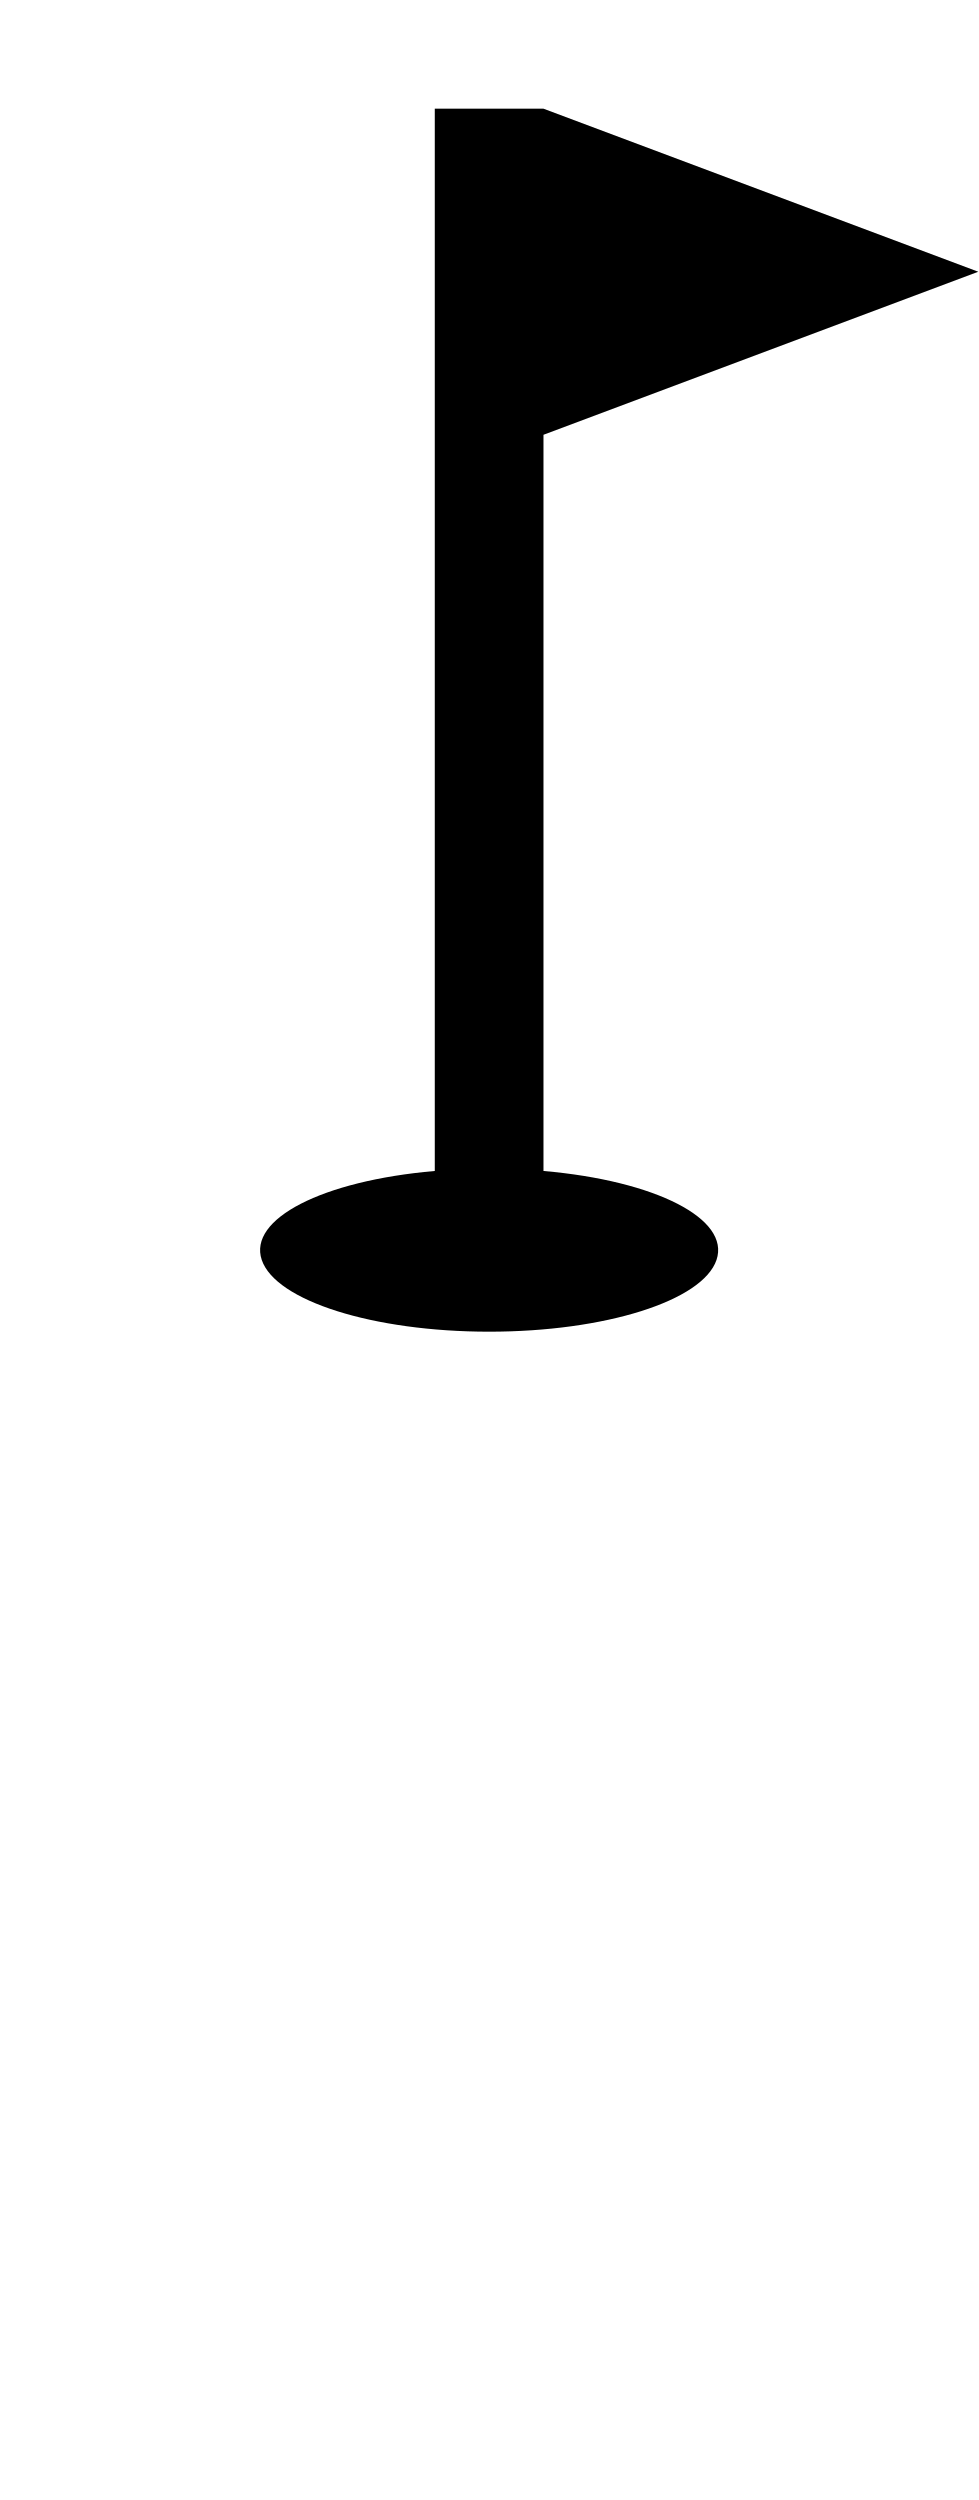
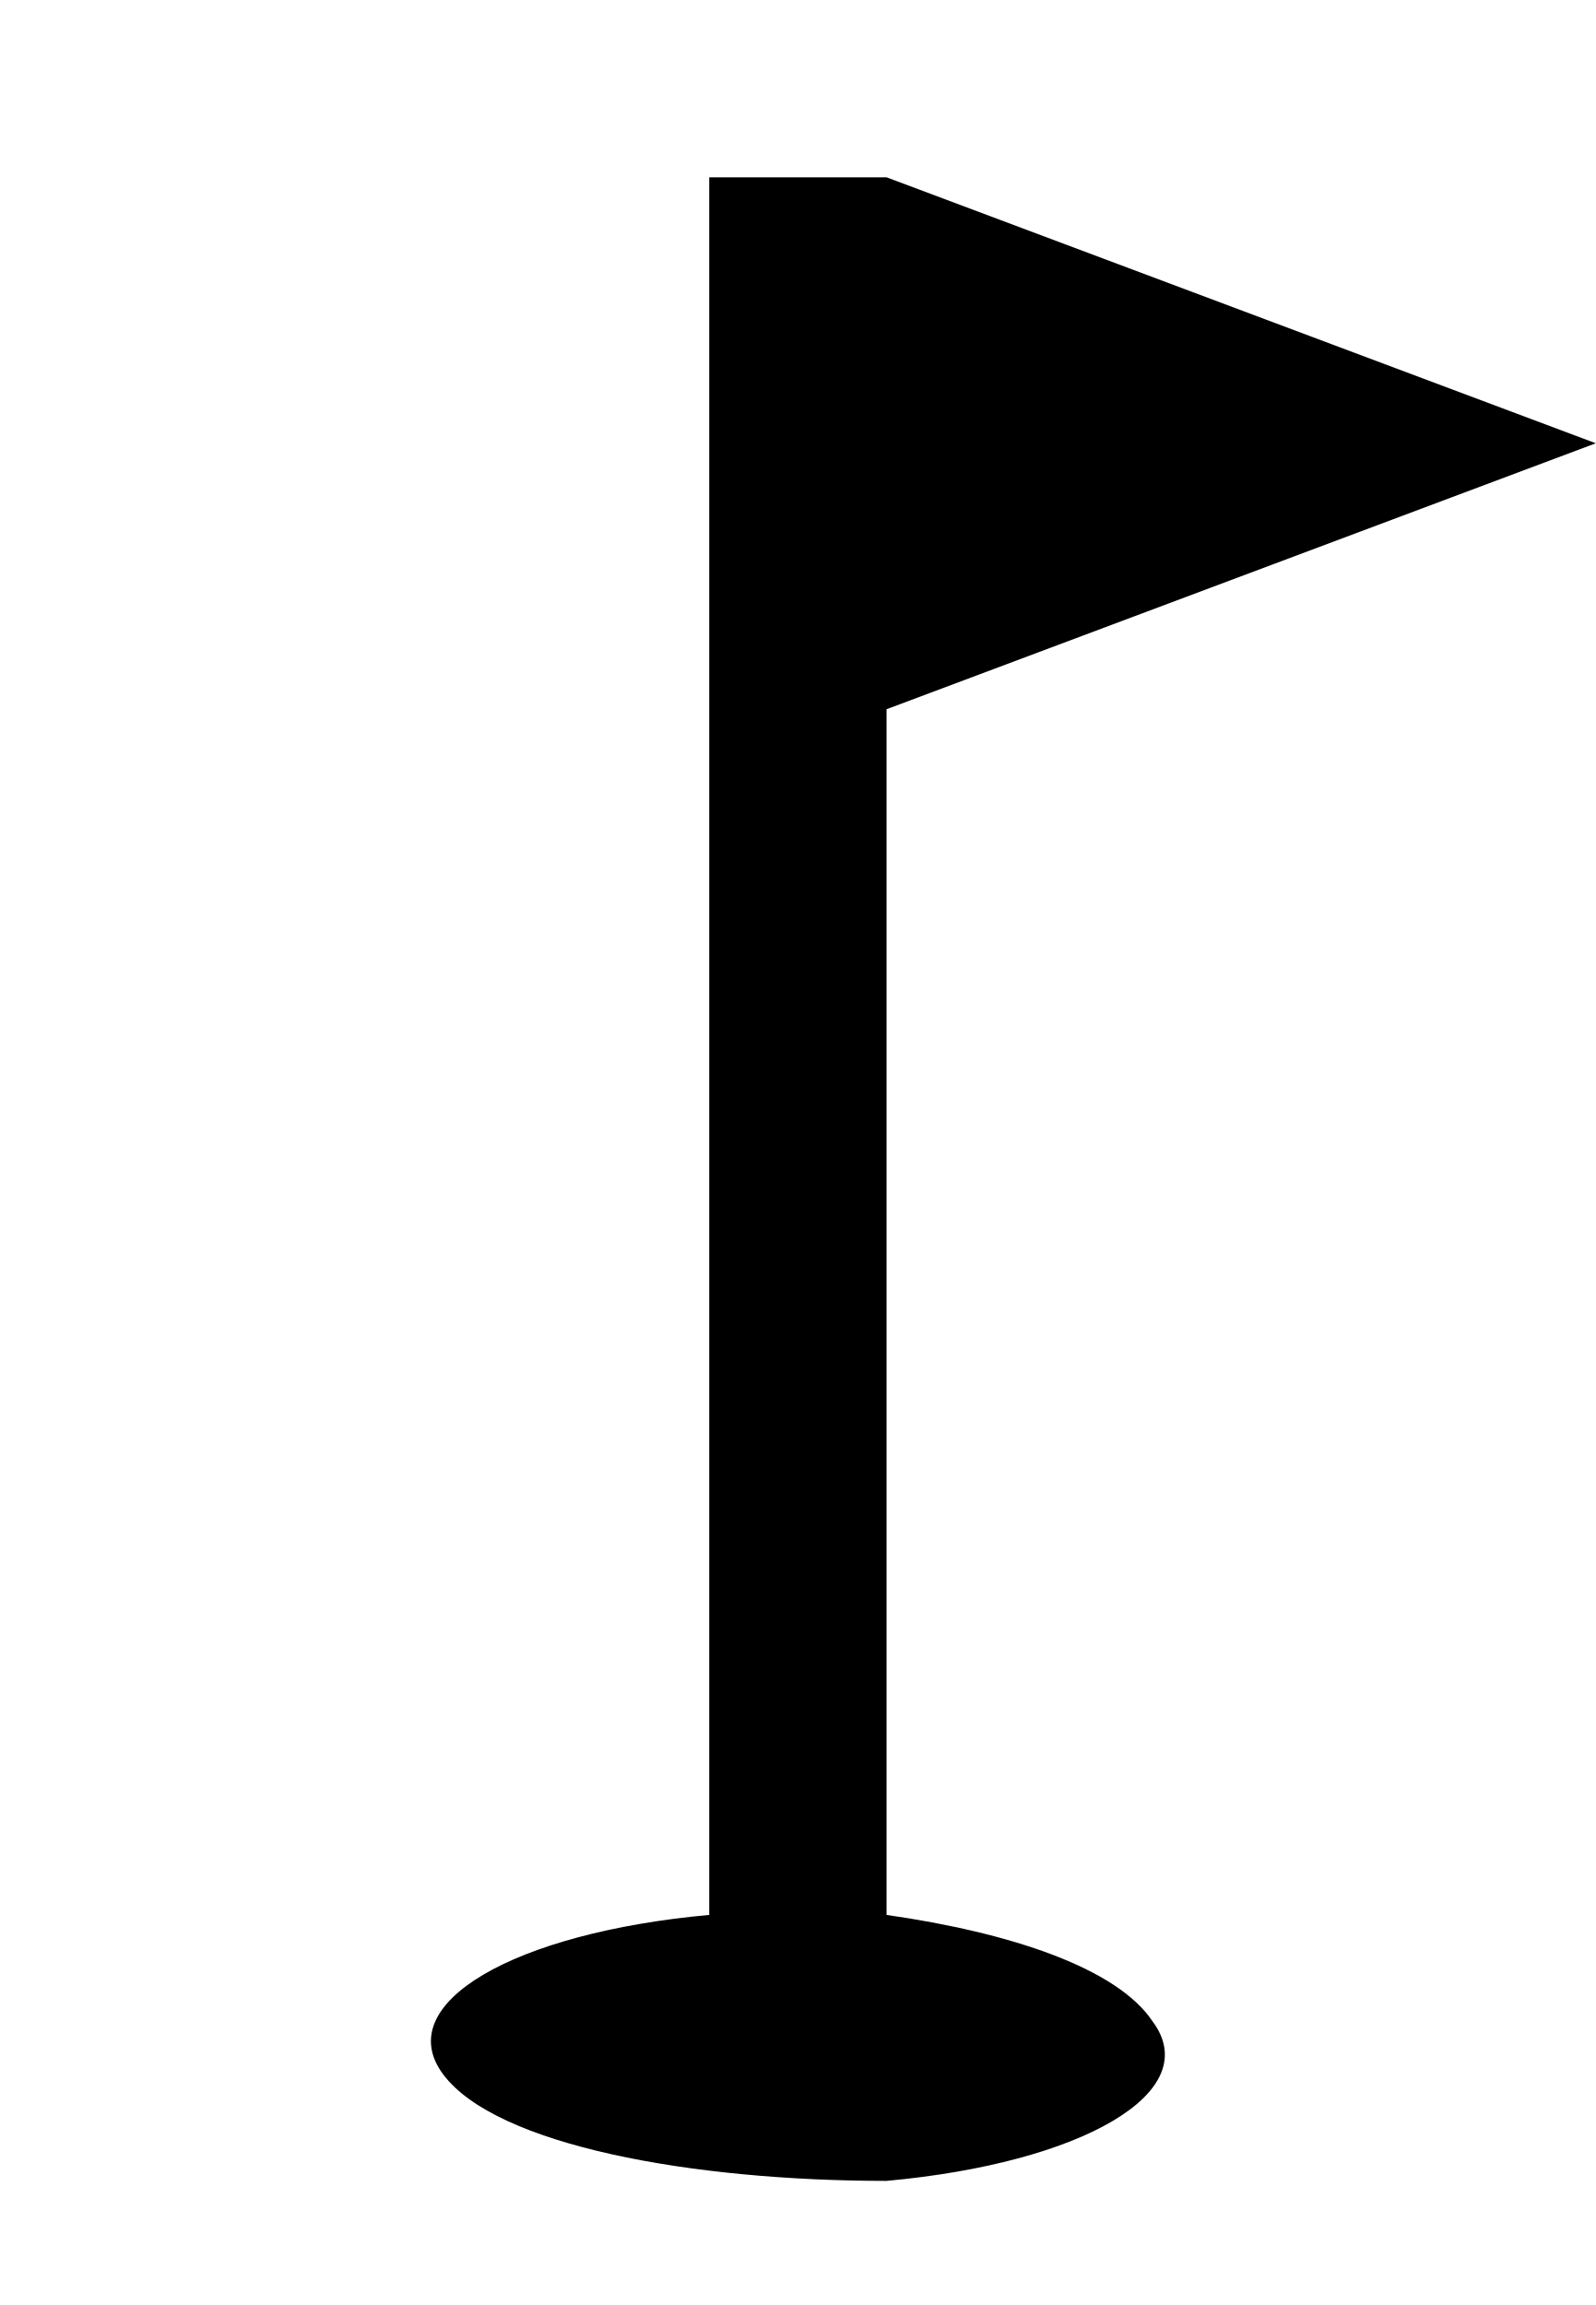
- <svg xmlns="http://www.w3.org/2000/svg" width="9" height="23" version="1.1" viewBox="0 0 9 23">
-   <rect id="mapnik_workaround" width="9" height="23" fill="none" />
-   <path d="m4,1 v9.773 a2.107,0.75 0 1 0 1,0 v-6.773 l4,-1.5 -4,-1.5 z" />
+ <svg xmlns="http://www.w3.org/2000/svg" version="1.1" x="0px" y="0px" width="9px" height="13px" viewBox="0 0 9 13">
+   <rect id="mapnik_workaround" y="0" fill="none" width="9" height="13" />
+   <path d="M4,1v9.8c-1.1,0.1-1.8,0.5-1.5,0.9s1.4,0.6,2.5,0.6c1.1-0.1,1.8-0.5,1.5-0.9c-0.2-0.3-0.8-0.5-1.5-0.6V4l4-1.5L5,1L4,1z" />
</svg>
